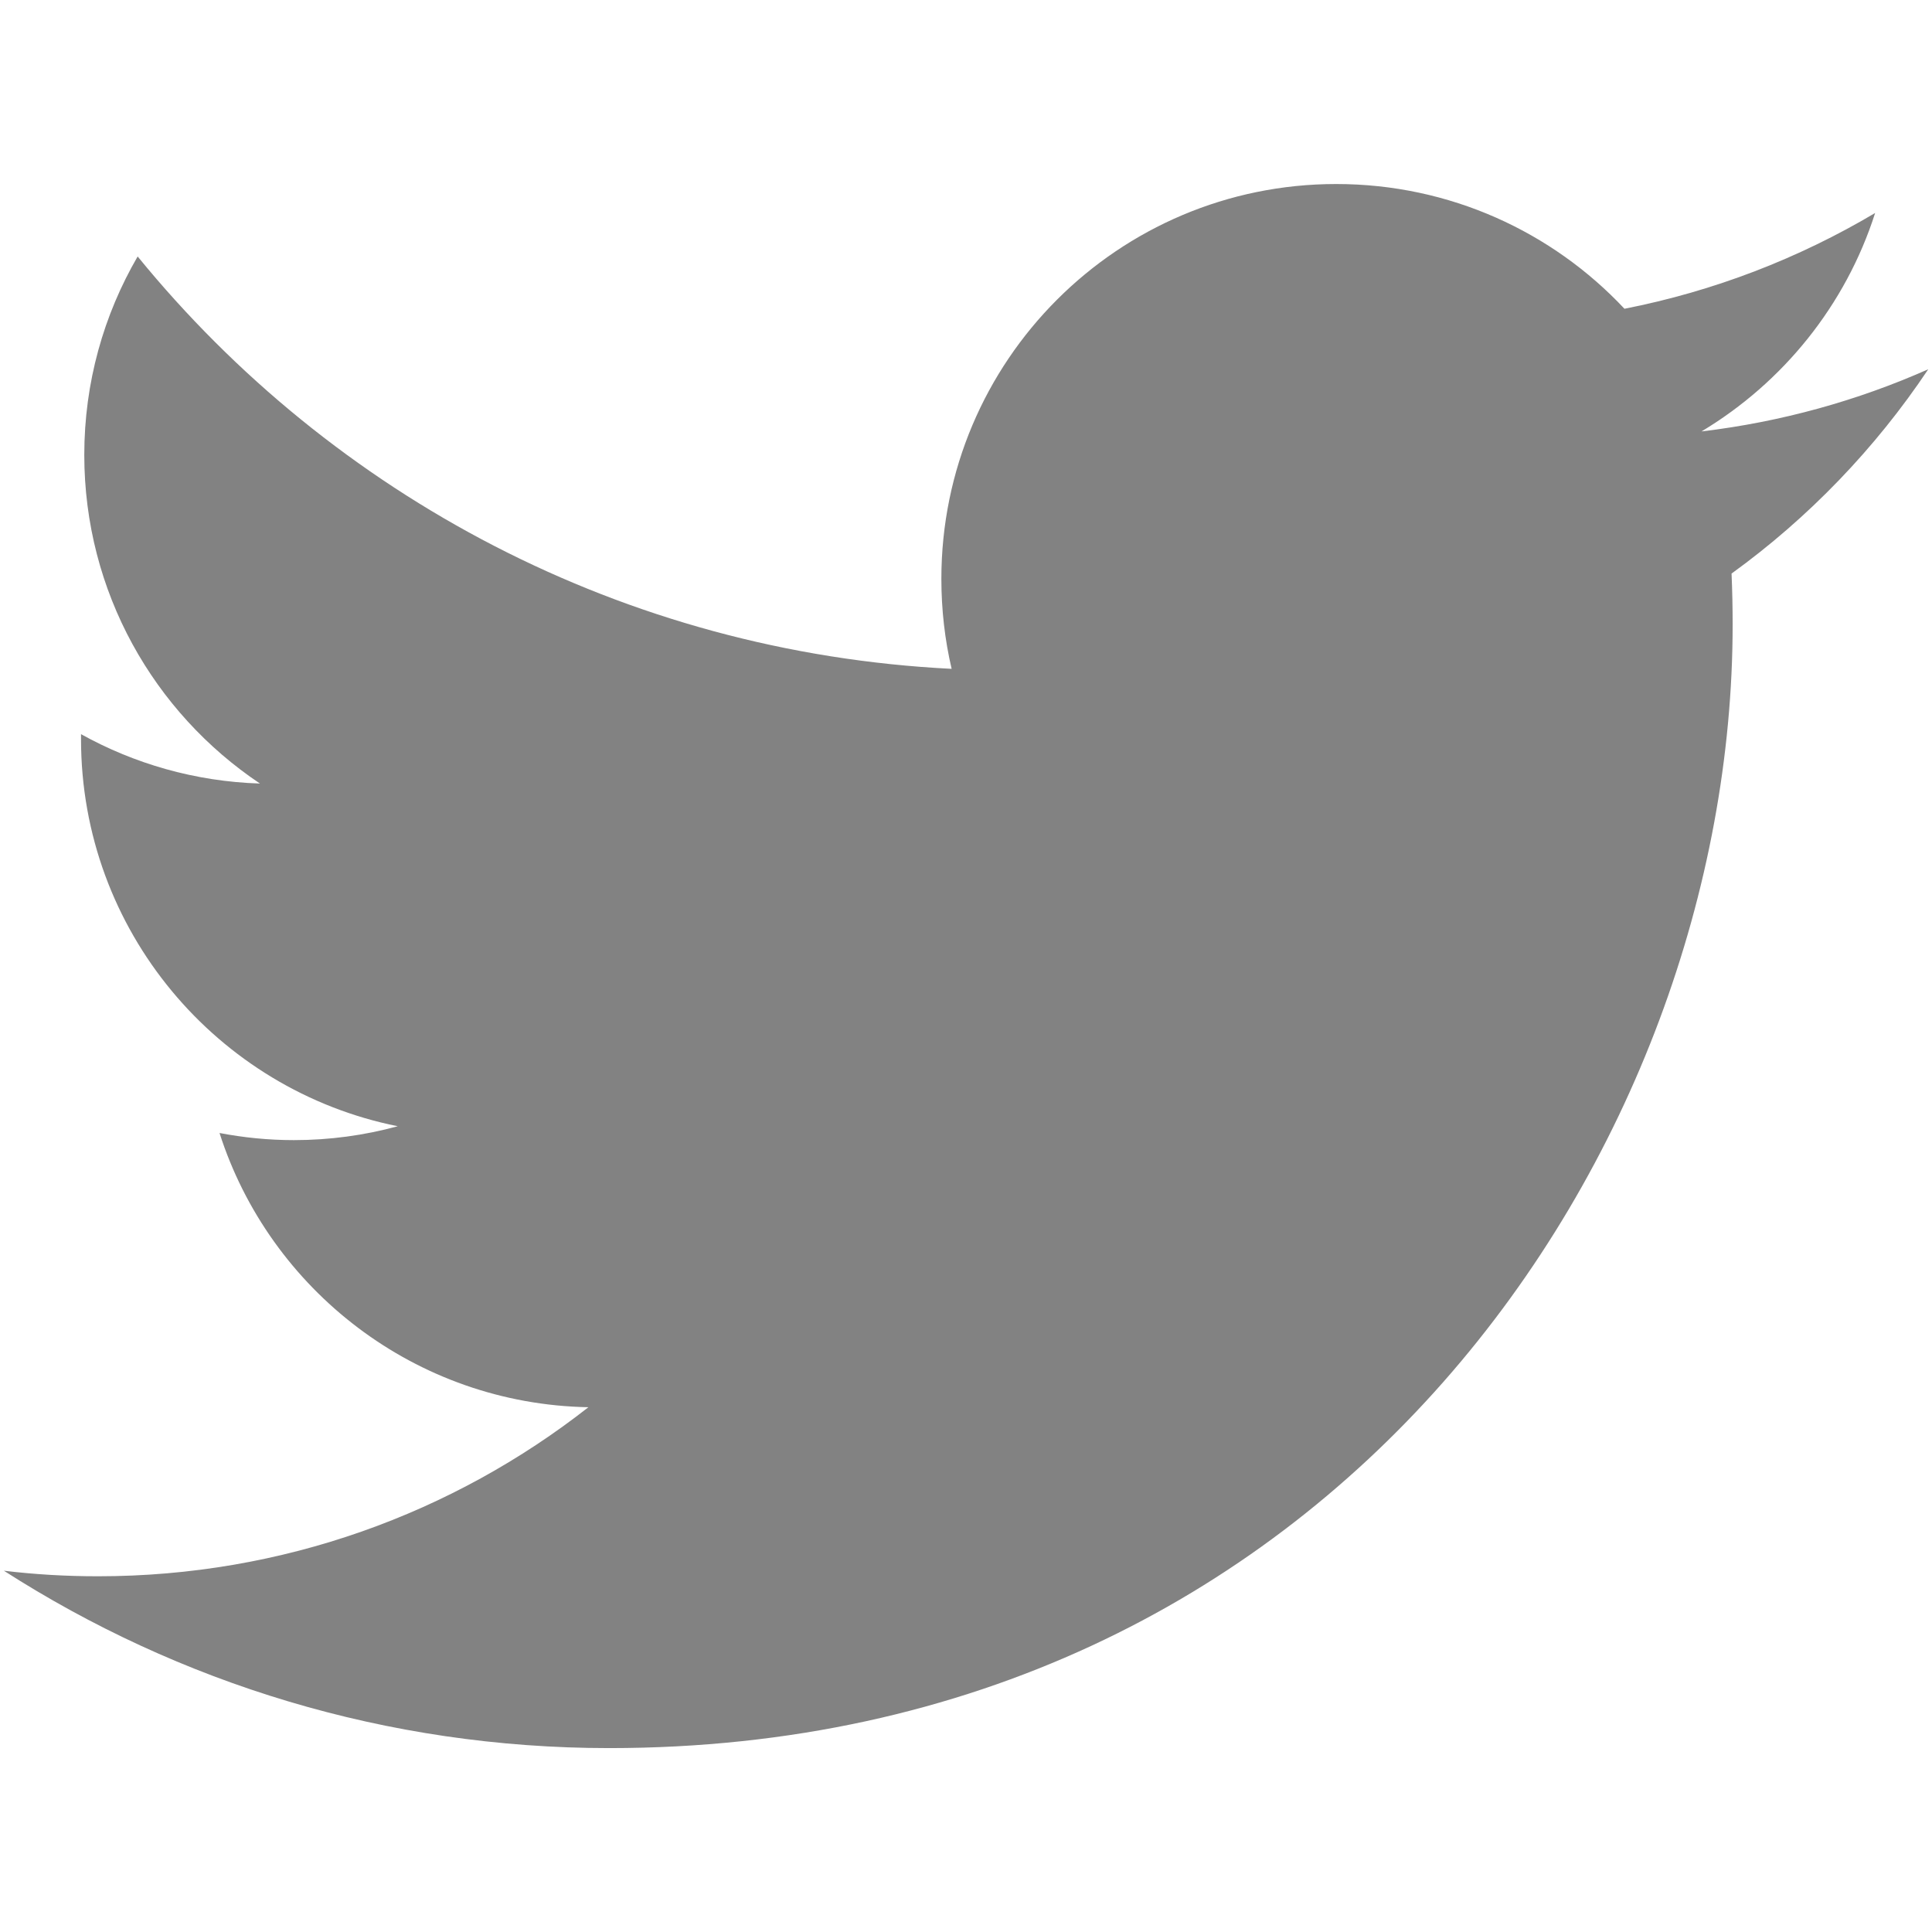
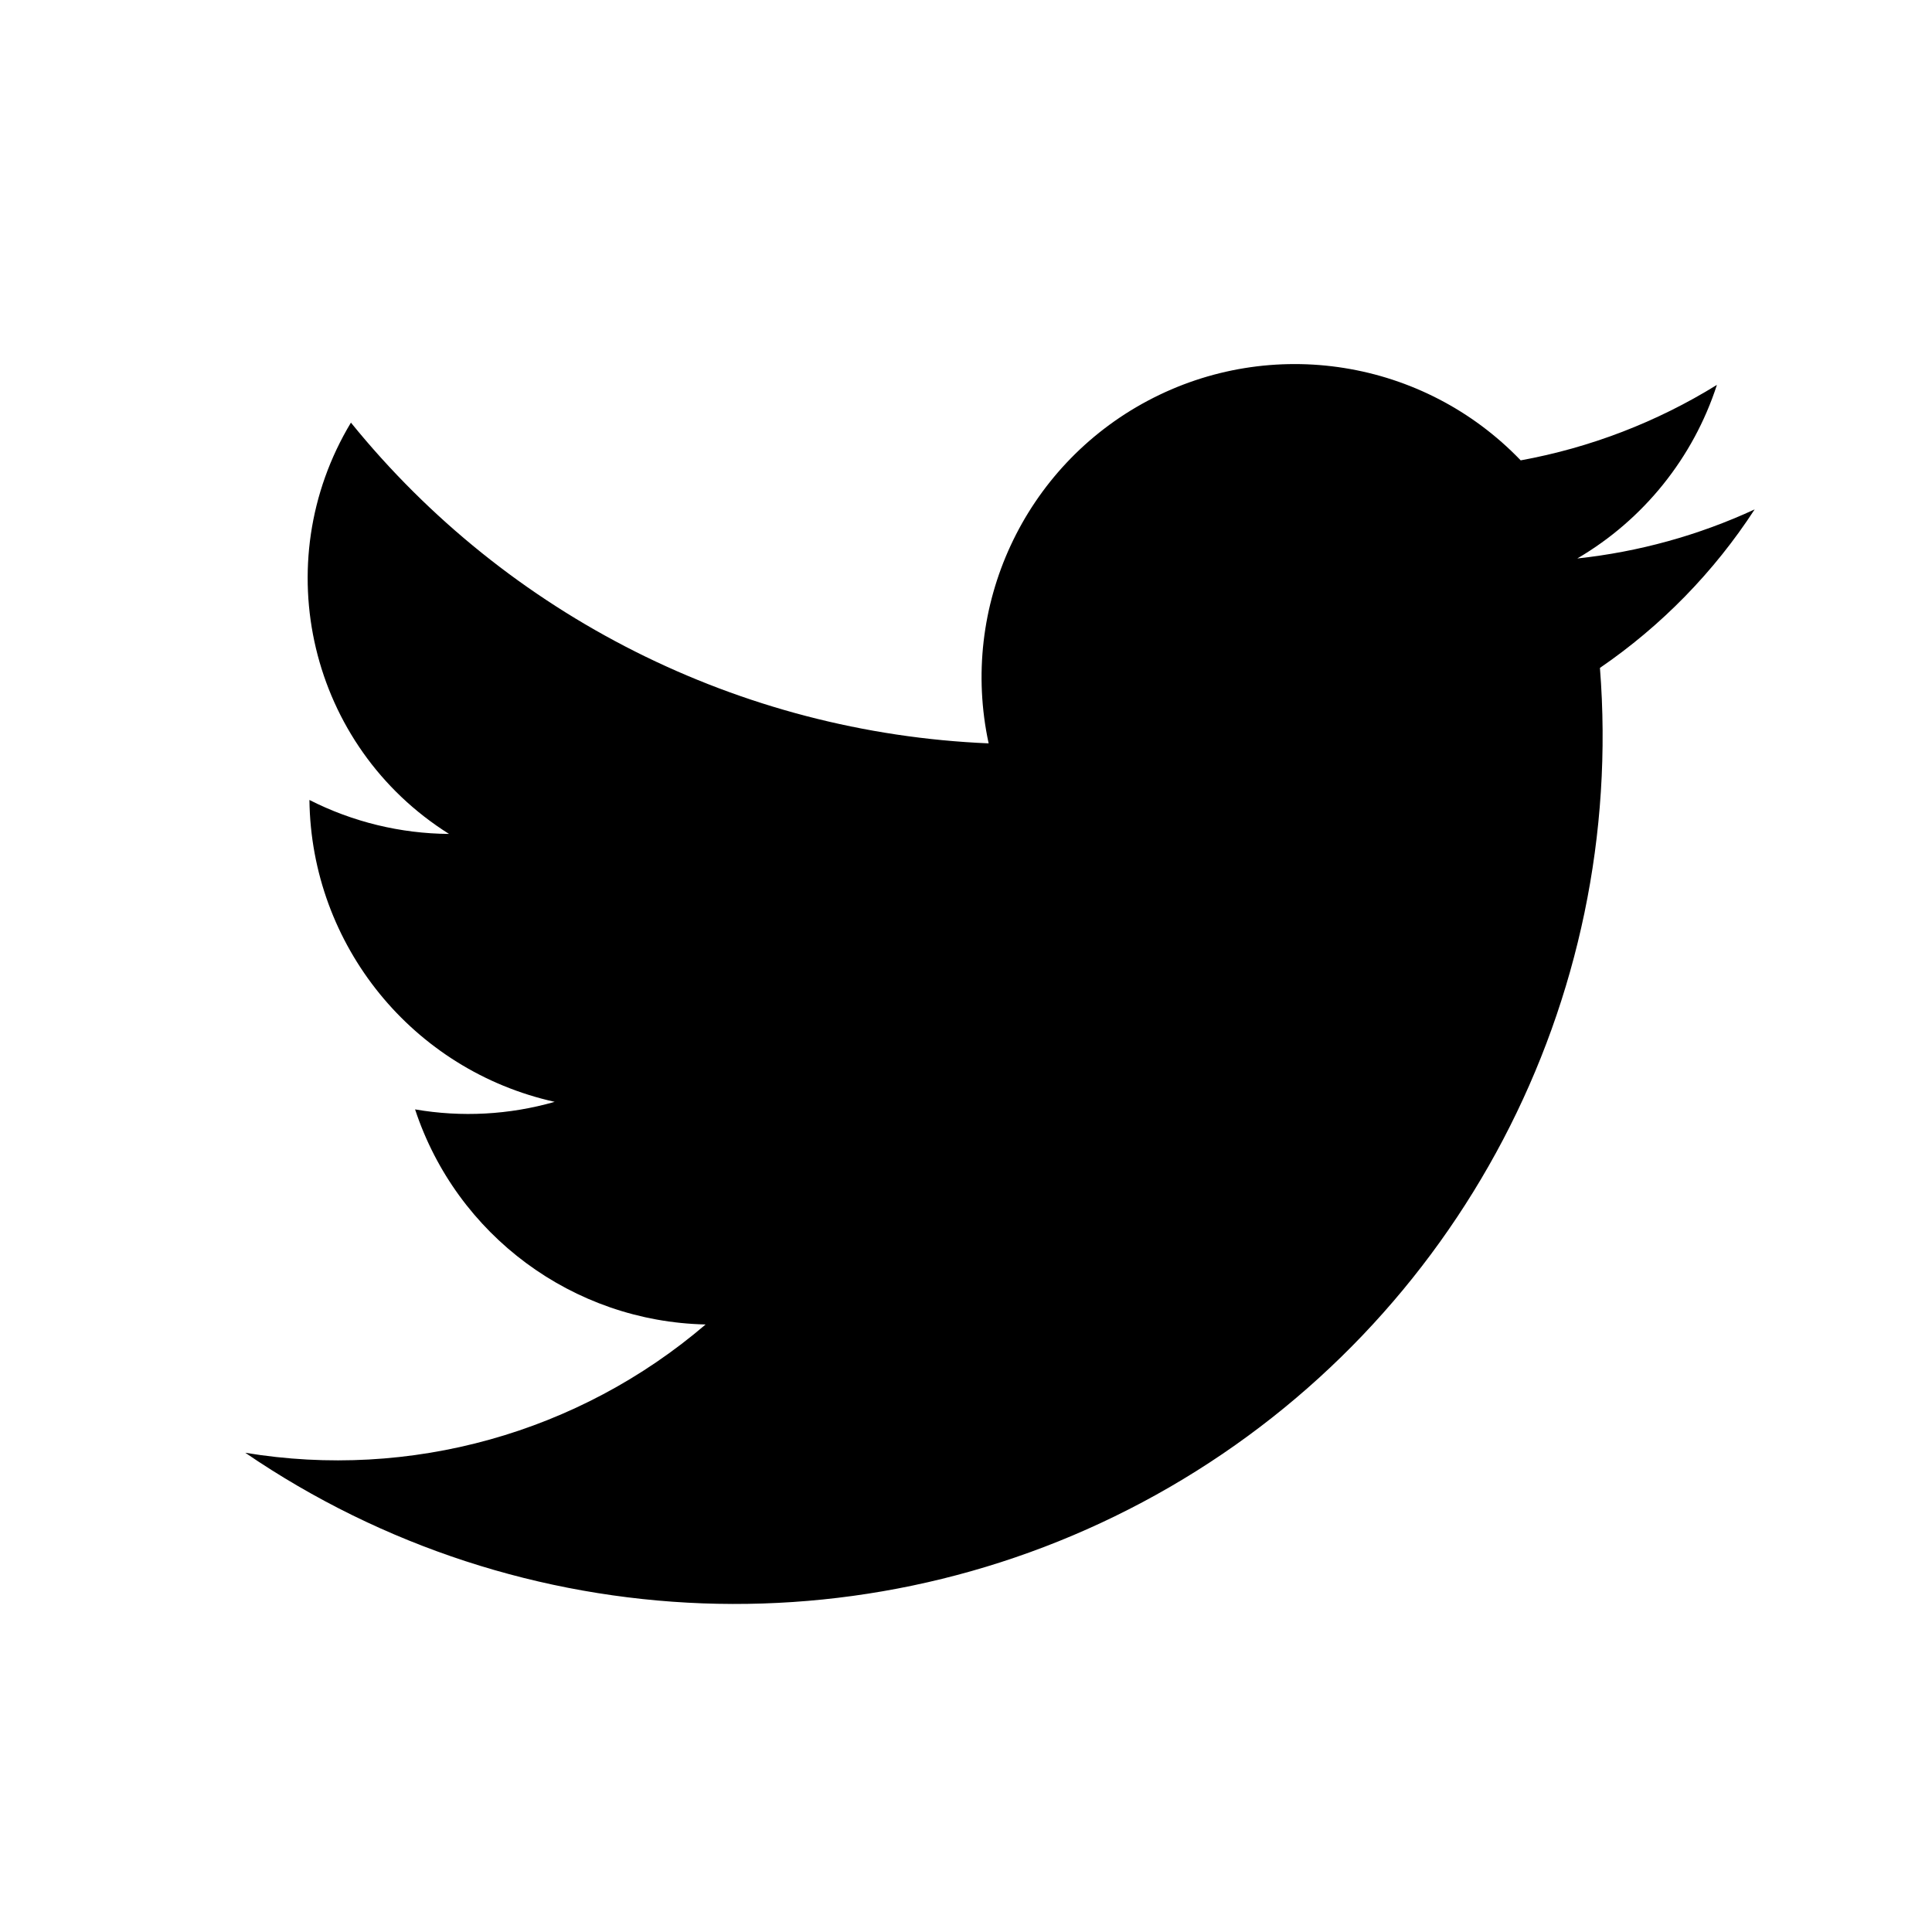
- <svg viewBox="0 0 16 16" width="16px" height="16px">
-   <path fill="#828282" d="M15.969,3.058c-0.586,0.26-1.217,0.436-1.878,0.515c0.675-0.405,1.194-1.045,1.438-1.809c-0.632,0.375-1.332,0.647-2.076,0.793c-0.596-0.636-1.446-1.033-2.387-1.033c-1.806,0-3.27,1.464-3.27,3.27 c0,0.256,0.029,0.506,0.085,0.745C5.163,5.404,2.753,4.102,1.14,2.124C0.859,2.607,0.698,3.168,0.698,3.767 c0,1.134,0.577,2.135,1.455,2.722C1.616,6.472,1.112,6.325,0.671,6.08c0,0.014,0,0.027,0,0.041c0,1.584,1.127,2.906,2.623,3.206 C3.02,9.402,2.731,9.442,2.433,9.442c-0.211,0-0.416-0.021-0.615-0.059c0.416,1.299,1.624,2.245,3.055,2.271 c-1.119,0.877-2.529,1.4-4.061,1.4c-0.264,0-0.524-0.015-0.78-0.046c1.447,0.928,3.166,1.469,5.013,1.469 c6.015,0,9.304-4.983,9.304-9.304c0-0.142-0.003-0.283-0.009-0.423C14.976,4.29,15.531,3.714,15.969,3.058z" />
+ <svg xmlns="http://www.w3.org/2000/svg" viewBox="0 0 512 512" aria-label="Twitter" role="img">
+   <path d="M465 135a150 150 0 0 1-47 13 83 83 0 0 0 37-46 150 150 0 0 1-52 20 83 83 0 0 0-141 75 230 230 0 0 1-169-85 80 80 0 0 0 26 109 83 83 0 0 1-37-9 83 83 0 0 0 65 80 83 83 0 0 1-37 2 83 83 0 0 0 77 57 150 150 0 0 1-122 34 230 230 0 0 0 359-208 150 150 0 0 0 41-42" />
</svg>
